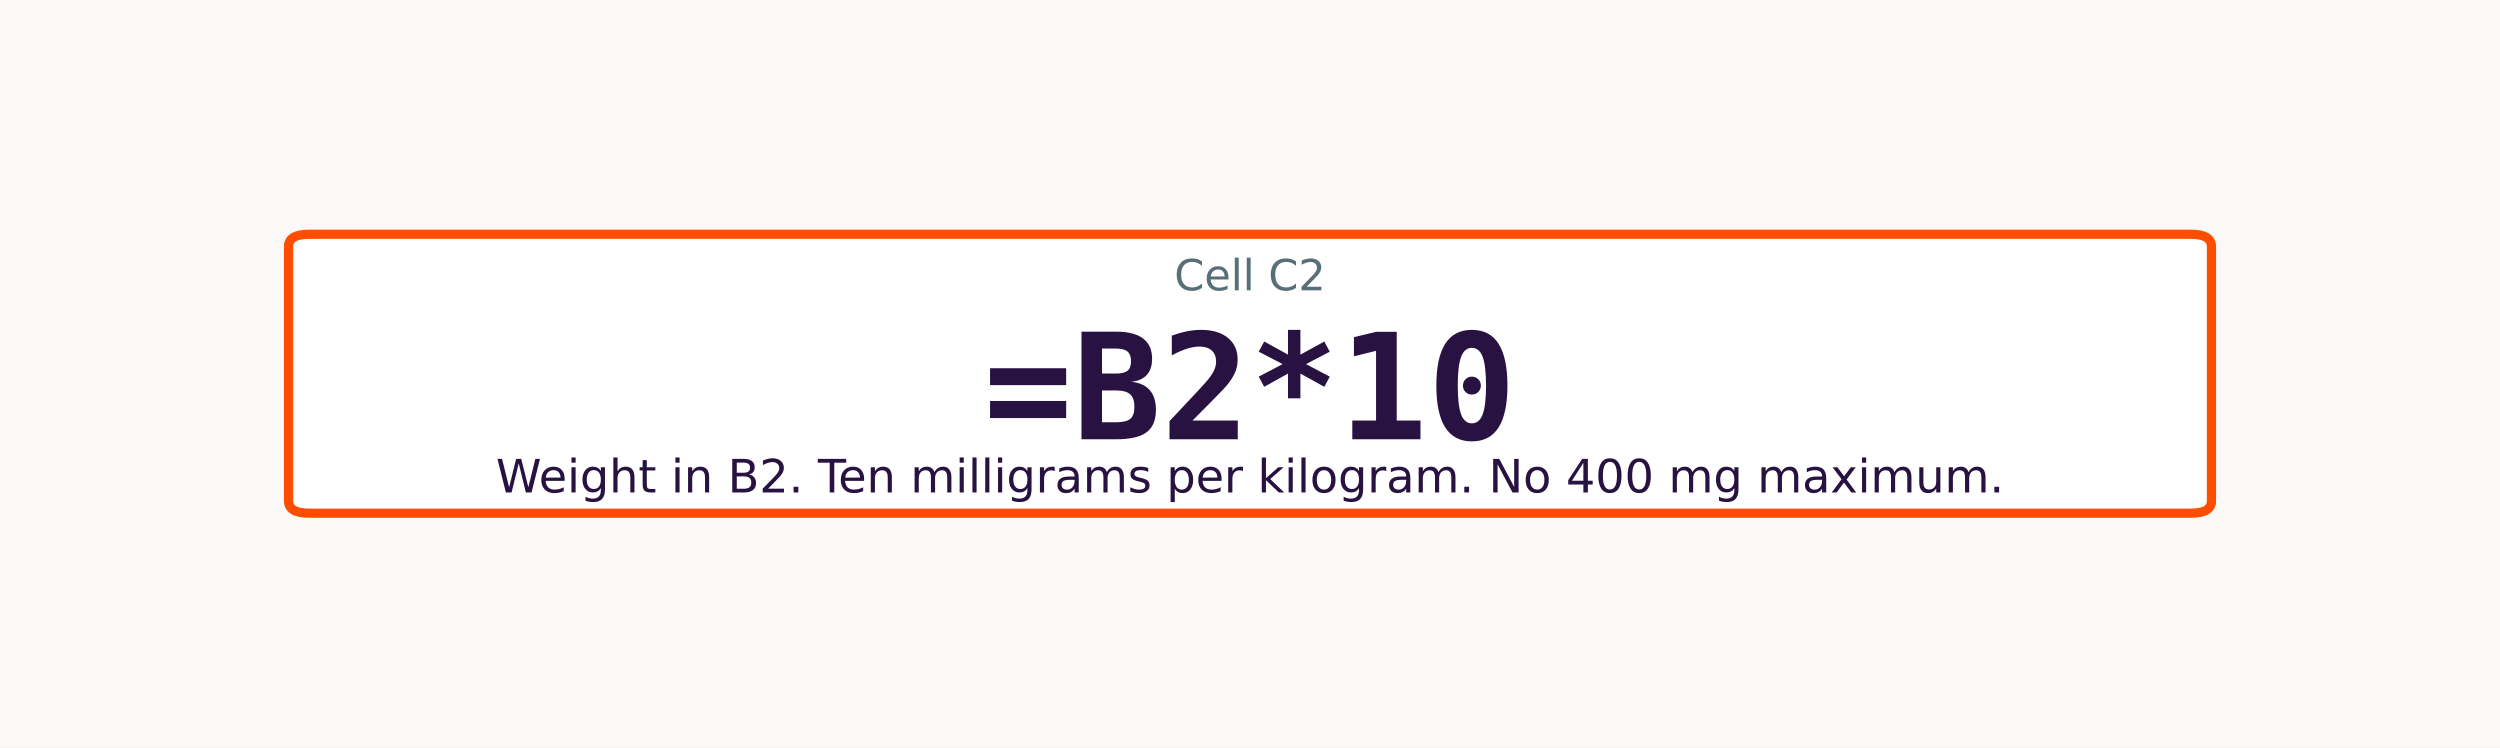
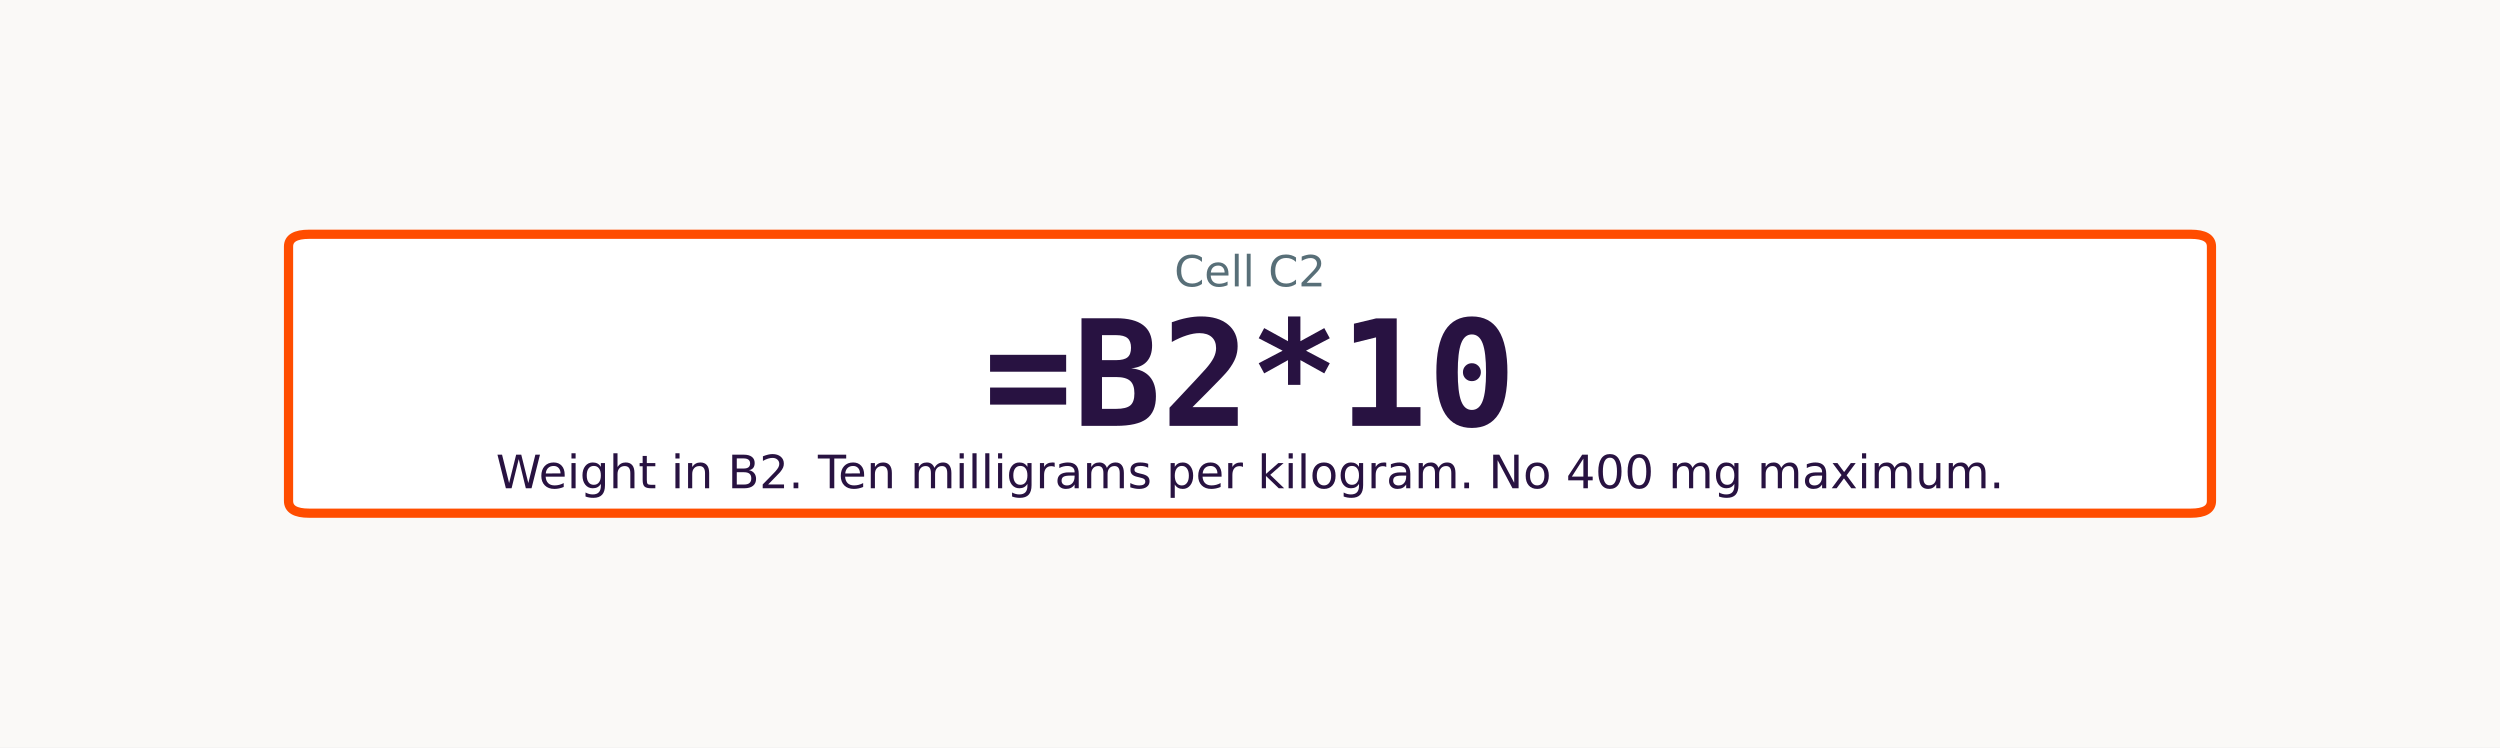
<svg xmlns="http://www.w3.org/2000/svg" xmlns:xlink="http://www.w3.org/1999/xlink" width="813.96pt" height="243.36pt" viewBox="0 0 813.96 243.36" version="1.1">
  <defs>
    <style type="text/css">*{stroke-linejoin: round; stroke-linecap: butt}</style>
  </defs>
  <g id="figure_1">
    <g id="patch_1">
      <path d="M 0 243.36  L 813.96 243.36  L 813.96 0  L 0 0  z " style="fill: #faf9f7" />
    </g>
    <g id="axes_1">
      <g id="patch_2">
-         <path d="M 100.638 167.085  L 713.322 167.085  Q 720.018 167.085 720.018 163.094  L 720.018 80.266  Q 720.018 76.275 713.322 76.275  L 100.638 76.275  Q 93.942 76.275 93.942 80.266  L 93.942 163.094  Q 93.942 167.085 100.638 167.085  z " clip-path="url(#p351a0e9ae3)" style="fill: #ffffff; stroke: #ff4d00; stroke-width: 3; stroke-linejoin: miter" />
+         <path d="M 100.638 167.085  L 713.322 167.085  Q 720.018 167.085 720.018 163.094  L 720.018 80.266  Q 720.018 76.275 713.322 76.275  L 100.638 76.275  Q 93.942 76.275 93.942 80.266  L 93.942 163.094  Q 93.942 167.085 100.638 167.085  z " clip-path="url(#pd879fadf7b)" style="fill: #ffffff; stroke: #ff4d00; stroke-width: 3; stroke-linejoin: miter" />
      </g>
      <g id="text_1">
-         <g style="fill: #586f78" transform="translate(382.3291 94.52186) scale(0.14 -0.14)">
+         <g style="fill: #586f78" transform="translate(382.3291 93.24729) scale(0.14 -0.14)">
          <defs>
            <path id="DejaVuSans-26" d="M 4122 4306  L 4122 3641  Q 3803 3938 3442 4084  Q 3081 4231 2675 4231  Q 1875 4231 1450 3742  Q 1025 3253 1025 2328  Q 1025 1406 1450 917  Q 1875 428 2675 428  Q 3081 428 3442 575  Q 3803 722 4122 1019  L 4122 359  Q 3791 134 3420 21  Q 3050 -91 2638 -91  Q 1578 -91 968 557  Q 359 1206 359 2328  Q 359 3453 968 4101  Q 1578 4750 2638 4750  Q 3056 4750 3426 4639  Q 3797 4528 4122 4306  z " transform="scale(0.015625)" />
            <path id="DejaVuSans-48" d="M 3597 1894  L 3597 1613  L 953 1613  Q 991 1019 1311 708  Q 1631 397 2203 397  Q 2534 397 2845 478  Q 3156 559 3463 722  L 3463 178  Q 3153 47 2828 -22  Q 2503 -91 2169 -91  Q 1331 -91 842 396  Q 353 884 353 1716  Q 353 2575 817 3079  Q 1281 3584 2069 3584  Q 2775 3584 3186 3129  Q 3597 2675 3597 1894  z M 3022 2063  Q 3016 2534 2758 2815  Q 2500 3097 2075 3097  Q 1594 3097 1305 2825  Q 1016 2553 972 2059  L 3022 2063  z " transform="scale(0.015625)" />
            <path id="DejaVuSans-4f" d="M 603 4863  L 1178 4863  L 1178 0  L 603 0  L 603 4863  z " transform="scale(0.015625)" />
            <path id="DejaVuSans-3" transform="scale(0.015625)" />
            <path id="DejaVuSans-15" d="M 1228 531  L 3431 531  L 3431 0  L 469 0  L 469 531  Q 828 903 1448 1529  Q 2069 2156 2228 2338  Q 2531 2678 2651 2914  Q 2772 3150 2772 3378  Q 2772 3750 2511 3984  Q 2250 4219 1831 4219  Q 1534 4219 1204 4116  Q 875 4013 500 3803  L 500 4441  Q 881 4594 1212 4672  Q 1544 4750 1819 4750  Q 2544 4750 2975 4387  Q 3406 4025 3406 3419  Q 3406 3131 3298 2873  Q 3191 2616 2906 2266  Q 2828 2175 2409 1742  Q 1991 1309 1228 531  z " transform="scale(0.015625)" />
          </defs>
          <use xlink:href="#DejaVuSans-26" />
          <use xlink:href="#DejaVuSans-48" transform="translate(69.82812 0)" />
          <use xlink:href="#DejaVuSans-4f" transform="translate(131.3594 0)" />
          <use xlink:href="#DejaVuSans-4f" transform="translate(159.1406 0)" />
          <use xlink:href="#DejaVuSans-3" transform="translate(186.9219 0)" />
          <use xlink:href="#DejaVuSans-26" transform="translate(218.7031 0)" />
          <use xlink:href="#DejaVuSans-15" transform="translate(288.5312 0)" />
        </g>
      </g>
      <g id="text_2">
-         <g style="fill: #281241" transform="translate(320.2875 143.0222) scale(0.48 -0.48)">
+         <g style="fill: #281241" transform="translate(320.2875 138.6523) scale(0.48 -0.48)">
          <defs>
            <path id="DejaVuSansMono-Bold-20" d="M 275 1663  L 3578 1663  L 3578 922  L 275 922  L 275 1663  z M 275 3084  L 3578 3084  L 3578 2350  L 275 2350  L 275 3084  z " transform="scale(0.015625)" />
            <path id="DejaVuSansMono-Bold-25" d="M 1281 2119  L 1281 738  L 1894 738  Q 2334 738 2511 888  Q 2688 1038 2688 1409  Q 2688 1788 2503 1953  Q 2319 2119 1894 2119  L 1281 2119  z M 1281 3938  L 1281 2853  L 1894 2853  Q 2244 2853 2392 2978  Q 2541 3103 2541 3391  Q 2541 3678 2389 3808  Q 2238 3938 1894 3938  L 1281 3938  z M 391 4672  L 1894 4672  Q 2672 4672 3064 4376  Q 3456 4081 3456 3494  Q 3456 3044 3225 2791  Q 2994 2538 2547 2497  Q 3081 2444 3351 2137  Q 3622 1831 3622 1281  Q 3622 606 3215 303  Q 2809 0 1894 0  L 391 0  L 391 4672  z " transform="scale(0.015625)" />
            <path id="DejaVuSansMono-Bold-15" d="M 1356 813  L 3322 813  L 3322 0  L 359 0  L 359 788  L 859 1319  Q 1750 2266 1941 2484  Q 2175 2753 2278 2961  Q 2381 3169 2381 3372  Q 2381 3684 2192 3854  Q 2003 4025 1656 4025  Q 1409 4025 1101 3926  Q 794 3828 459 3641  L 459 4500  Q 794 4622 1114 4686  Q 1434 4750 1728 4750  Q 2469 4750 2892 4404  Q 3316 4059 3316 3463  Q 3316 3188 3223 2947  Q 3131 2706 2906 2413  Q 2741 2200 1997 1456  Q 1594 1053 1356 813  z " transform="scale(0.015625)" />
            <path id="DejaVuSansMono-Bold-d" d="M 3463 3803  L 2431 3263  L 3463 2719  L 3225 2278  L 2188 2853  L 2188 1778  L 1650 1778  L 1650 2853  L 616 2278  L 378 2719  L 1416 3263  L 378 3803  L 616 4244  L 1650 3675  L 1650 4750  L 2188 4750  L 2188 3675  L 3225 4244  L 3463 3803  z " transform="scale(0.015625)" />
            <path id="DejaVuSansMono-Bold-14" d="M 588 813  L 1619 813  L 1619 3841  L 659 3603  L 659 4434  L 1625 4666  L 2516 4666  L 2516 813  L 3547 813  L 3547 0  L 588 0  L 588 813  z " transform="scale(0.015625)" />
            <path id="DejaVuSansMono-Bold-13" d="M 1538 2328  Q 1538 2494 1650 2606  Q 1763 2719 1925 2719  Q 2091 2719 2203 2606  Q 2316 2494 2316 2328  Q 2316 2166 2203 2053  Q 2091 1941 1925 1941  Q 1763 1941 1650 2052  Q 1538 2163 1538 2328  z M 1925 3969  Q 1606 3969 1459 3578  Q 1313 3188 1313 2328  Q 1313 1472 1459 1081  Q 1606 691 1925 691  Q 2247 691 2394 1081  Q 2541 1472 2541 2328  Q 2541 3188 2394 3578  Q 2247 3969 1925 3969  z M 384 2328  Q 384 3541 768 4145  Q 1153 4750 1925 4750  Q 2700 4750 3084 4147  Q 3469 3544 3469 2328  Q 3469 1116 3084 512  Q 2700 -91 1925 -91  Q 1153 -91 768 514  Q 384 1119 384 2328  z " transform="scale(0.015625)" />
          </defs>
          <use xlink:href="#DejaVuSansMono-Bold-20" />
          <use xlink:href="#DejaVuSansMono-Bold-25" transform="translate(60.20312 0)" />
          <use xlink:href="#DejaVuSansMono-Bold-15" transform="translate(120.4062 0)" />
          <use xlink:href="#DejaVuSansMono-Bold-d" transform="translate(180.6094 0)" />
          <use xlink:href="#DejaVuSansMono-Bold-14" transform="translate(240.8125 0)" />
          <use xlink:href="#DejaVuSansMono-Bold-13" transform="translate(301.0156 0)" />
        </g>
      </g>
      <g id="text_3">
-         <g style="fill: #281241" transform="translate(161.4663 160.3378) scale(0.15 -0.15)">
+         <g style="fill: #281241" transform="translate(161.4663 158.9722) scale(0.15 -0.15)">
          <defs>
            <path id="DejaVuSans-3a" d="M 213 4666  L 850 4666  L 1831 722  L 2809 4666  L 3519 4666  L 4500 722  L 5478 4666  L 6119 4666  L 4947 0  L 4153 0  L 3169 4050  L 2175 0  L 1381 0  L 213 4666  z " transform="scale(0.015625)" />
            <path id="DejaVuSans-4c" d="M 603 3500  L 1178 3500  L 1178 0  L 603 0  L 603 3500  z M 603 4863  L 1178 4863  L 1178 4134  L 603 4134  L 603 4863  z " transform="scale(0.015625)" />
            <path id="DejaVuSans-4a" d="M 2906 1791  Q 2906 2416 2648 2759  Q 2391 3103 1925 3103  Q 1463 3103 1205 2759  Q 947 2416 947 1791  Q 947 1169 1205 825  Q 1463 481 1925 481  Q 2391 481 2648 825  Q 2906 1169 2906 1791  z M 3481 434  Q 3481 -459 3084 -895  Q 2688 -1331 1869 -1331  Q 1566 -1331 1297 -1286  Q 1028 -1241 775 -1147  L 775 -588  Q 1028 -725 1275 -790  Q 1522 -856 1778 -856  Q 2344 -856 2625 -561  Q 2906 -266 2906 331  L 2906 616  Q 2728 306 2450 153  Q 2172 0 1784 0  Q 1141 0 747 490  Q 353 981 353 1791  Q 353 2603 747 3093  Q 1141 3584 1784 3584  Q 2172 3584 2450 3431  Q 2728 3278 2906 2969  L 2906 3500  L 3481 3500  L 3481 434  z " transform="scale(0.015625)" />
            <path id="DejaVuSans-4b" d="M 3513 2113  L 3513 0  L 2938 0  L 2938 2094  Q 2938 2591 2744 2837  Q 2550 3084 2163 3084  Q 1697 3084 1428 2787  Q 1159 2491 1159 1978  L 1159 0  L 581 0  L 581 4863  L 1159 4863  L 1159 2956  Q 1366 3272 1645 3428  Q 1925 3584 2291 3584  Q 2894 3584 3203 3211  Q 3513 2838 3513 2113  z " transform="scale(0.015625)" />
            <path id="DejaVuSans-57" d="M 1172 4494  L 1172 3500  L 2356 3500  L 2356 3053  L 1172 3053  L 1172 1153  Q 1172 725 1289 603  Q 1406 481 1766 481  L 2356 481  L 2356 0  L 1766 0  Q 1100 0 847 248  Q 594 497 594 1153  L 594 3053  L 172 3053  L 172 3500  L 594 3500  L 594 4494  L 1172 4494  z " transform="scale(0.015625)" />
            <path id="DejaVuSans-51" d="M 3513 2113  L 3513 0  L 2938 0  L 2938 2094  Q 2938 2591 2744 2837  Q 2550 3084 2163 3084  Q 1697 3084 1428 2787  Q 1159 2491 1159 1978  L 1159 0  L 581 0  L 581 3500  L 1159 3500  L 1159 2956  Q 1366 3272 1645 3428  Q 1925 3584 2291 3584  Q 2894 3584 3203 3211  Q 3513 2838 3513 2113  z " transform="scale(0.015625)" />
            <path id="DejaVuSans-25" d="M 1259 2228  L 1259 519  L 2272 519  Q 2781 519 3026 730  Q 3272 941 3272 1375  Q 3272 1813 3026 2020  Q 2781 2228 2272 2228  L 1259 2228  z M 1259 4147  L 1259 2741  L 2194 2741  Q 2656 2741 2882 2914  Q 3109 3088 3109 3444  Q 3109 3797 2882 3972  Q 2656 4147 2194 4147  L 1259 4147  z M 628 4666  L 2241 4666  Q 2963 4666 3353 4366  Q 3744 4066 3744 3513  Q 3744 3084 3544 2831  Q 3344 2578 2956 2516  Q 3422 2416 3680 2098  Q 3938 1781 3938 1306  Q 3938 681 3513 340  Q 3088 0 2303 0  L 628 0  L 628 4666  z " transform="scale(0.015625)" />
            <path id="DejaVuSans-11" d="M 684 794  L 1344 794  L 1344 0  L 684 0  L 684 794  z " transform="scale(0.015625)" />
            <path id="DejaVuSans-37" d="M -19 4666  L 3928 4666  L 3928 4134  L 2272 4134  L 2272 0  L 1638 0  L 1638 4134  L -19 4134  L -19 4666  z " transform="scale(0.015625)" />
            <path id="DejaVuSans-50" d="M 3328 2828  Q 3544 3216 3844 3400  Q 4144 3584 4550 3584  Q 5097 3584 5394 3201  Q 5691 2819 5691 2113  L 5691 0  L 5113 0  L 5113 2094  Q 5113 2597 4934 2840  Q 4756 3084 4391 3084  Q 3944 3084 3684 2787  Q 3425 2491 3425 1978  L 3425 0  L 2847 0  L 2847 2094  Q 2847 2600 2669 2842  Q 2491 3084 2119 3084  Q 1678 3084 1418 2786  Q 1159 2488 1159 1978  L 1159 0  L 581 0  L 581 3500  L 1159 3500  L 1159 2956  Q 1356 3278 1631 3431  Q 1906 3584 2284 3584  Q 2666 3584 2933 3390  Q 3200 3197 3328 2828  z " transform="scale(0.015625)" />
            <path id="DejaVuSans-55" d="M 2631 2963  Q 2534 3019 2420 3045  Q 2306 3072 2169 3072  Q 1681 3072 1420 2755  Q 1159 2438 1159 1844  L 1159 0  L 581 0  L 581 3500  L 1159 3500  L 1159 2956  Q 1341 3275 1631 3429  Q 1922 3584 2338 3584  Q 2397 3584 2469 3576  Q 2541 3569 2628 3553  L 2631 2963  z " transform="scale(0.015625)" />
            <path id="DejaVuSans-44" d="M 2194 1759  Q 1497 1759 1228 1600  Q 959 1441 959 1056  Q 959 750 1161 570  Q 1363 391 1709 391  Q 2188 391 2477 730  Q 2766 1069 2766 1631  L 2766 1759  L 2194 1759  z M 3341 1997  L 3341 0  L 2766 0  L 2766 531  Q 2569 213 2275 61  Q 1981 -91 1556 -91  Q 1019 -91 701 211  Q 384 513 384 1019  Q 384 1609 779 1909  Q 1175 2209 1959 2209  L 2766 2209  L 2766 2266  Q 2766 2663 2505 2880  Q 2244 3097 1772 3097  Q 1472 3097 1187 3025  Q 903 2953 641 2809  L 641 3341  Q 956 3463 1253 3523  Q 1550 3584 1831 3584  Q 2591 3584 2966 3190  Q 3341 2797 3341 1997  z " transform="scale(0.015625)" />
            <path id="DejaVuSans-56" d="M 2834 3397  L 2834 2853  Q 2591 2978 2328 3040  Q 2066 3103 1784 3103  Q 1356 3103 1142 2972  Q 928 2841 928 2578  Q 928 2378 1081 2264  Q 1234 2150 1697 2047  L 1894 2003  Q 2506 1872 2764 1633  Q 3022 1394 3022 966  Q 3022 478 2636 193  Q 2250 -91 1575 -91  Q 1294 -91 989 -36  Q 684 19 347 128  L 347 722  Q 666 556 975 473  Q 1284 391 1588 391  Q 1994 391 2212 530  Q 2431 669 2431 922  Q 2431 1156 2273 1281  Q 2116 1406 1581 1522  L 1381 1569  Q 847 1681 609 1914  Q 372 2147 372 2553  Q 372 3047 722 3315  Q 1072 3584 1716 3584  Q 2034 3584 2315 3537  Q 2597 3491 2834 3397  z " transform="scale(0.015625)" />
            <path id="DejaVuSans-53" d="M 1159 525  L 1159 -1331  L 581 -1331  L 581 3500  L 1159 3500  L 1159 2969  Q 1341 3281 1617 3432  Q 1894 3584 2278 3584  Q 2916 3584 3314 3078  Q 3713 2572 3713 1747  Q 3713 922 3314 415  Q 2916 -91 2278 -91  Q 1894 -91 1617 61  Q 1341 213 1159 525  z M 3116 1747  Q 3116 2381 2855 2742  Q 2594 3103 2138 3103  Q 1681 3103 1420 2742  Q 1159 2381 1159 1747  Q 1159 1113 1420 752  Q 1681 391 2138 391  Q 2594 391 2855 752  Q 3116 1113 3116 1747  z " transform="scale(0.015625)" />
            <path id="DejaVuSans-4e" d="M 581 4863  L 1159 4863  L 1159 1991  L 2875 3500  L 3609 3500  L 1753 1863  L 3688 0  L 2938 0  L 1159 1709  L 1159 0  L 581 0  L 581 4863  z " transform="scale(0.015625)" />
            <path id="DejaVuSans-52" d="M 1959 3097  Q 1497 3097 1228 2736  Q 959 2375 959 1747  Q 959 1119 1226 758  Q 1494 397 1959 397  Q 2419 397 2687 759  Q 2956 1122 2956 1747  Q 2956 2369 2687 2733  Q 2419 3097 1959 3097  z M 1959 3584  Q 2709 3584 3137 3096  Q 3566 2609 3566 1747  Q 3566 888 3137 398  Q 2709 -91 1959 -91  Q 1206 -91 779 398  Q 353 888 353 1747  Q 353 2609 779 3096  Q 1206 3584 1959 3584  z " transform="scale(0.015625)" />
            <path id="DejaVuSans-31" d="M 628 4666  L 1478 4666  L 3547 763  L 3547 4666  L 4159 4666  L 4159 0  L 3309 0  L 1241 3903  L 1241 0  L 628 0  L 628 4666  z " transform="scale(0.015625)" />
            <path id="DejaVuSans-17" d="M 2419 4116  L 825 1625  L 2419 1625  L 2419 4116  z M 2253 4666  L 3047 4666  L 3047 1625  L 3713 1625  L 3713 1100  L 3047 1100  L 3047 0  L 2419 0  L 2419 1100  L 313 1100  L 313 1709  L 2253 4666  z " transform="scale(0.015625)" />
            <path id="DejaVuSans-13" d="M 2034 4250  Q 1547 4250 1301 3770  Q 1056 3291 1056 2328  Q 1056 1369 1301 889  Q 1547 409 2034 409  Q 2525 409 2770 889  Q 3016 1369 3016 2328  Q 3016 3291 2770 3770  Q 2525 4250 2034 4250  z M 2034 4750  Q 2819 4750 3233 4129  Q 3647 3509 3647 2328  Q 3647 1150 3233 529  Q 2819 -91 2034 -91  Q 1250 -91 836 529  Q 422 1150 422 2328  Q 422 3509 836 4129  Q 1250 4750 2034 4750  z " transform="scale(0.015625)" />
            <path id="DejaVuSans-5b" d="M 3513 3500  L 2247 1797  L 3578 0  L 2900 0  L 1881 1375  L 863 0  L 184 0  L 1544 1831  L 300 3500  L 978 3500  L 1906 2253  L 2834 3500  L 3513 3500  z " transform="scale(0.015625)" />
            <path id="DejaVuSans-58" d="M 544 1381  L 544 3500  L 1119 3500  L 1119 1403  Q 1119 906 1312 657  Q 1506 409 1894 409  Q 2359 409 2629 706  Q 2900 1003 2900 1516  L 2900 3500  L 3475 3500  L 3475 0  L 2900 0  L 2900 538  Q 2691 219 2414 64  Q 2138 -91 1772 -91  Q 1169 -91 856 284  Q 544 659 544 1381  z M 1991 3584  L 1991 3584  z " transform="scale(0.015625)" />
          </defs>
          <use xlink:href="#DejaVuSans-3a" />
          <use xlink:href="#DejaVuSans-48" transform="translate(93.01562 0)" />
          <use xlink:href="#DejaVuSans-4c" transform="translate(154.5469 0)" />
          <use xlink:href="#DejaVuSans-4a" transform="translate(182.3281 0)" />
          <use xlink:href="#DejaVuSans-4b" transform="translate(245.8125 0)" />
          <use xlink:href="#DejaVuSans-57" transform="translate(309.1875 0)" />
          <use xlink:href="#DejaVuSans-3" transform="translate(348.3906 0)" />
          <use xlink:href="#DejaVuSans-4c" transform="translate(380.1719 0)" />
          <use xlink:href="#DejaVuSans-51" transform="translate(407.9531 0)" />
          <use xlink:href="#DejaVuSans-3" transform="translate(471.3281 0)" />
          <use xlink:href="#DejaVuSans-25" transform="translate(503.1094 0)" />
          <use xlink:href="#DejaVuSans-15" transform="translate(571.7188 0)" />
          <use xlink:href="#DejaVuSans-11" transform="translate(635.3438 0)" />
          <use xlink:href="#DejaVuSans-3" transform="translate(667.125 0)" />
          <use xlink:href="#DejaVuSans-37" transform="translate(698.9062 0)" />
          <use xlink:href="#DejaVuSans-48" transform="translate(743 0)" />
          <use xlink:href="#DejaVuSans-51" transform="translate(804.5312 0)" />
          <use xlink:href="#DejaVuSans-3" transform="translate(867.9062 0)" />
          <use xlink:href="#DejaVuSans-50" transform="translate(899.6875 0)" />
          <use xlink:href="#DejaVuSans-4c" transform="translate(997.0938 0)" />
          <use xlink:href="#DejaVuSans-4f" transform="translate(1024.875 0)" />
          <use xlink:href="#DejaVuSans-4f" transform="translate(1052.656 0)" />
          <use xlink:href="#DejaVuSans-4c" transform="translate(1080.438 0)" />
          <use xlink:href="#DejaVuSans-4a" transform="translate(1108.219 0)" />
          <use xlink:href="#DejaVuSans-55" transform="translate(1171.703 0)" />
          <use xlink:href="#DejaVuSans-44" transform="translate(1212.812 0)" />
          <use xlink:href="#DejaVuSans-50" transform="translate(1274.094 0)" />
          <use xlink:href="#DejaVuSans-56" transform="translate(1371.5 0)" />
          <use xlink:href="#DejaVuSans-3" transform="translate(1423.594 0)" />
          <use xlink:href="#DejaVuSans-53" transform="translate(1455.375 0)" />
          <use xlink:href="#DejaVuSans-48" transform="translate(1518.859 0)" />
          <use xlink:href="#DejaVuSans-55" transform="translate(1580.391 0)" />
          <use xlink:href="#DejaVuSans-3" transform="translate(1621.5 0)" />
          <use xlink:href="#DejaVuSans-4e" transform="translate(1653.281 0)" />
          <use xlink:href="#DejaVuSans-4c" transform="translate(1711.188 0)" />
          <use xlink:href="#DejaVuSans-4f" transform="translate(1738.969 0)" />
          <use xlink:href="#DejaVuSans-52" transform="translate(1766.75 0)" />
          <use xlink:href="#DejaVuSans-4a" transform="translate(1827.938 0)" />
          <use xlink:href="#DejaVuSans-55" transform="translate(1891.422 0)" />
          <use xlink:href="#DejaVuSans-44" transform="translate(1932.531 0)" />
          <use xlink:href="#DejaVuSans-50" transform="translate(1993.812 0)" />
          <use xlink:href="#DejaVuSans-11" transform="translate(2091.219 0)" />
          <use xlink:href="#DejaVuSans-3" transform="translate(2123 0)" />
          <use xlink:href="#DejaVuSans-31" transform="translate(2154.781 0)" />
          <use xlink:href="#DejaVuSans-52" transform="translate(2229.594 0)" />
          <use xlink:href="#DejaVuSans-3" transform="translate(2290.781 0)" />
          <use xlink:href="#DejaVuSans-17" transform="translate(2322.562 0)" />
          <use xlink:href="#DejaVuSans-13" transform="translate(2386.188 0)" />
          <use xlink:href="#DejaVuSans-13" transform="translate(2449.812 0)" />
          <use xlink:href="#DejaVuSans-3" transform="translate(2513.438 0)" />
          <use xlink:href="#DejaVuSans-50" transform="translate(2545.219 0)" />
          <use xlink:href="#DejaVuSans-4a" transform="translate(2642.625 0)" />
          <use xlink:href="#DejaVuSans-3" transform="translate(2706.109 0)" />
          <use xlink:href="#DejaVuSans-50" transform="translate(2737.891 0)" />
          <use xlink:href="#DejaVuSans-44" transform="translate(2835.297 0)" />
          <use xlink:href="#DejaVuSans-5b" transform="translate(2896.578 0)" />
          <use xlink:href="#DejaVuSans-4c" transform="translate(2955.766 0)" />
          <use xlink:href="#DejaVuSans-50" transform="translate(2983.547 0)" />
          <use xlink:href="#DejaVuSans-58" transform="translate(3080.953 0)" />
          <use xlink:href="#DejaVuSans-50" transform="translate(3144.328 0)" />
          <use xlink:href="#DejaVuSans-11" transform="translate(3241.734 0)" />
        </g>
      </g>
    </g>
  </g>
  <defs>
-     <clipPath id="p351a0e9ae3">
+     <clipPath id="pd879fadf7b">
      <rect x="10.8" y="10.8" width="792.36" height="221.76" />
    </clipPath>
  </defs>
</svg>
